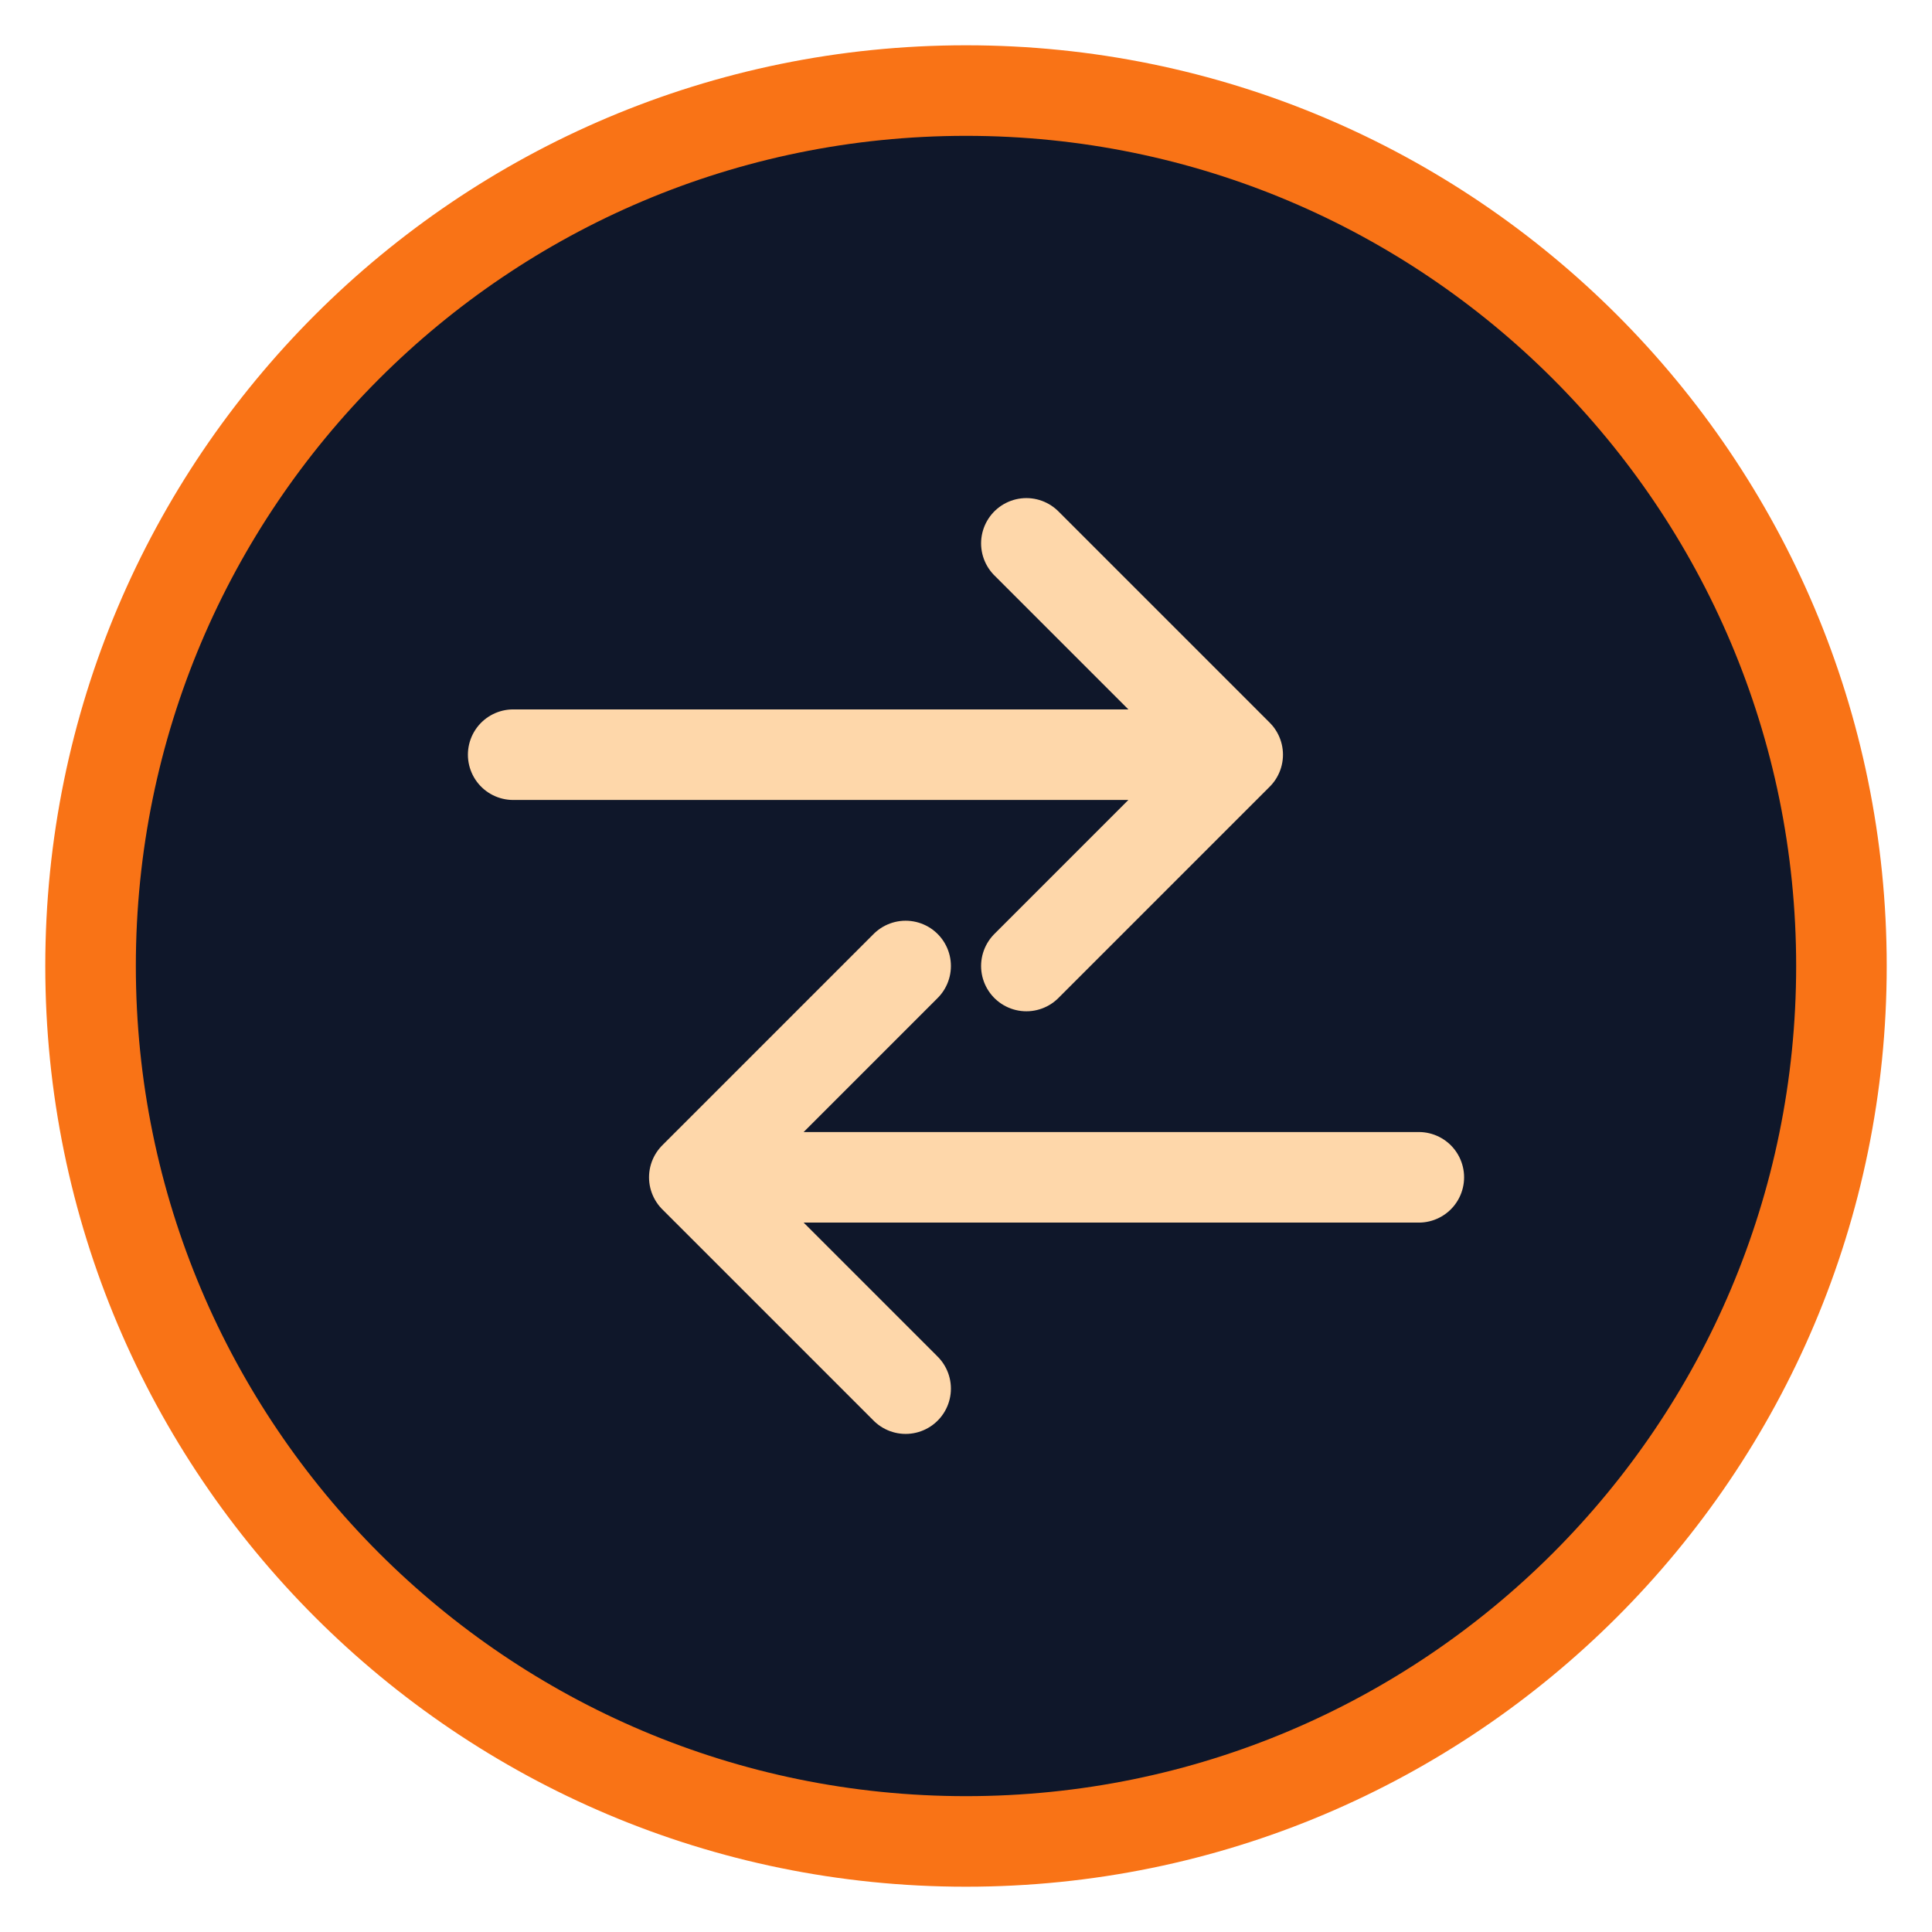
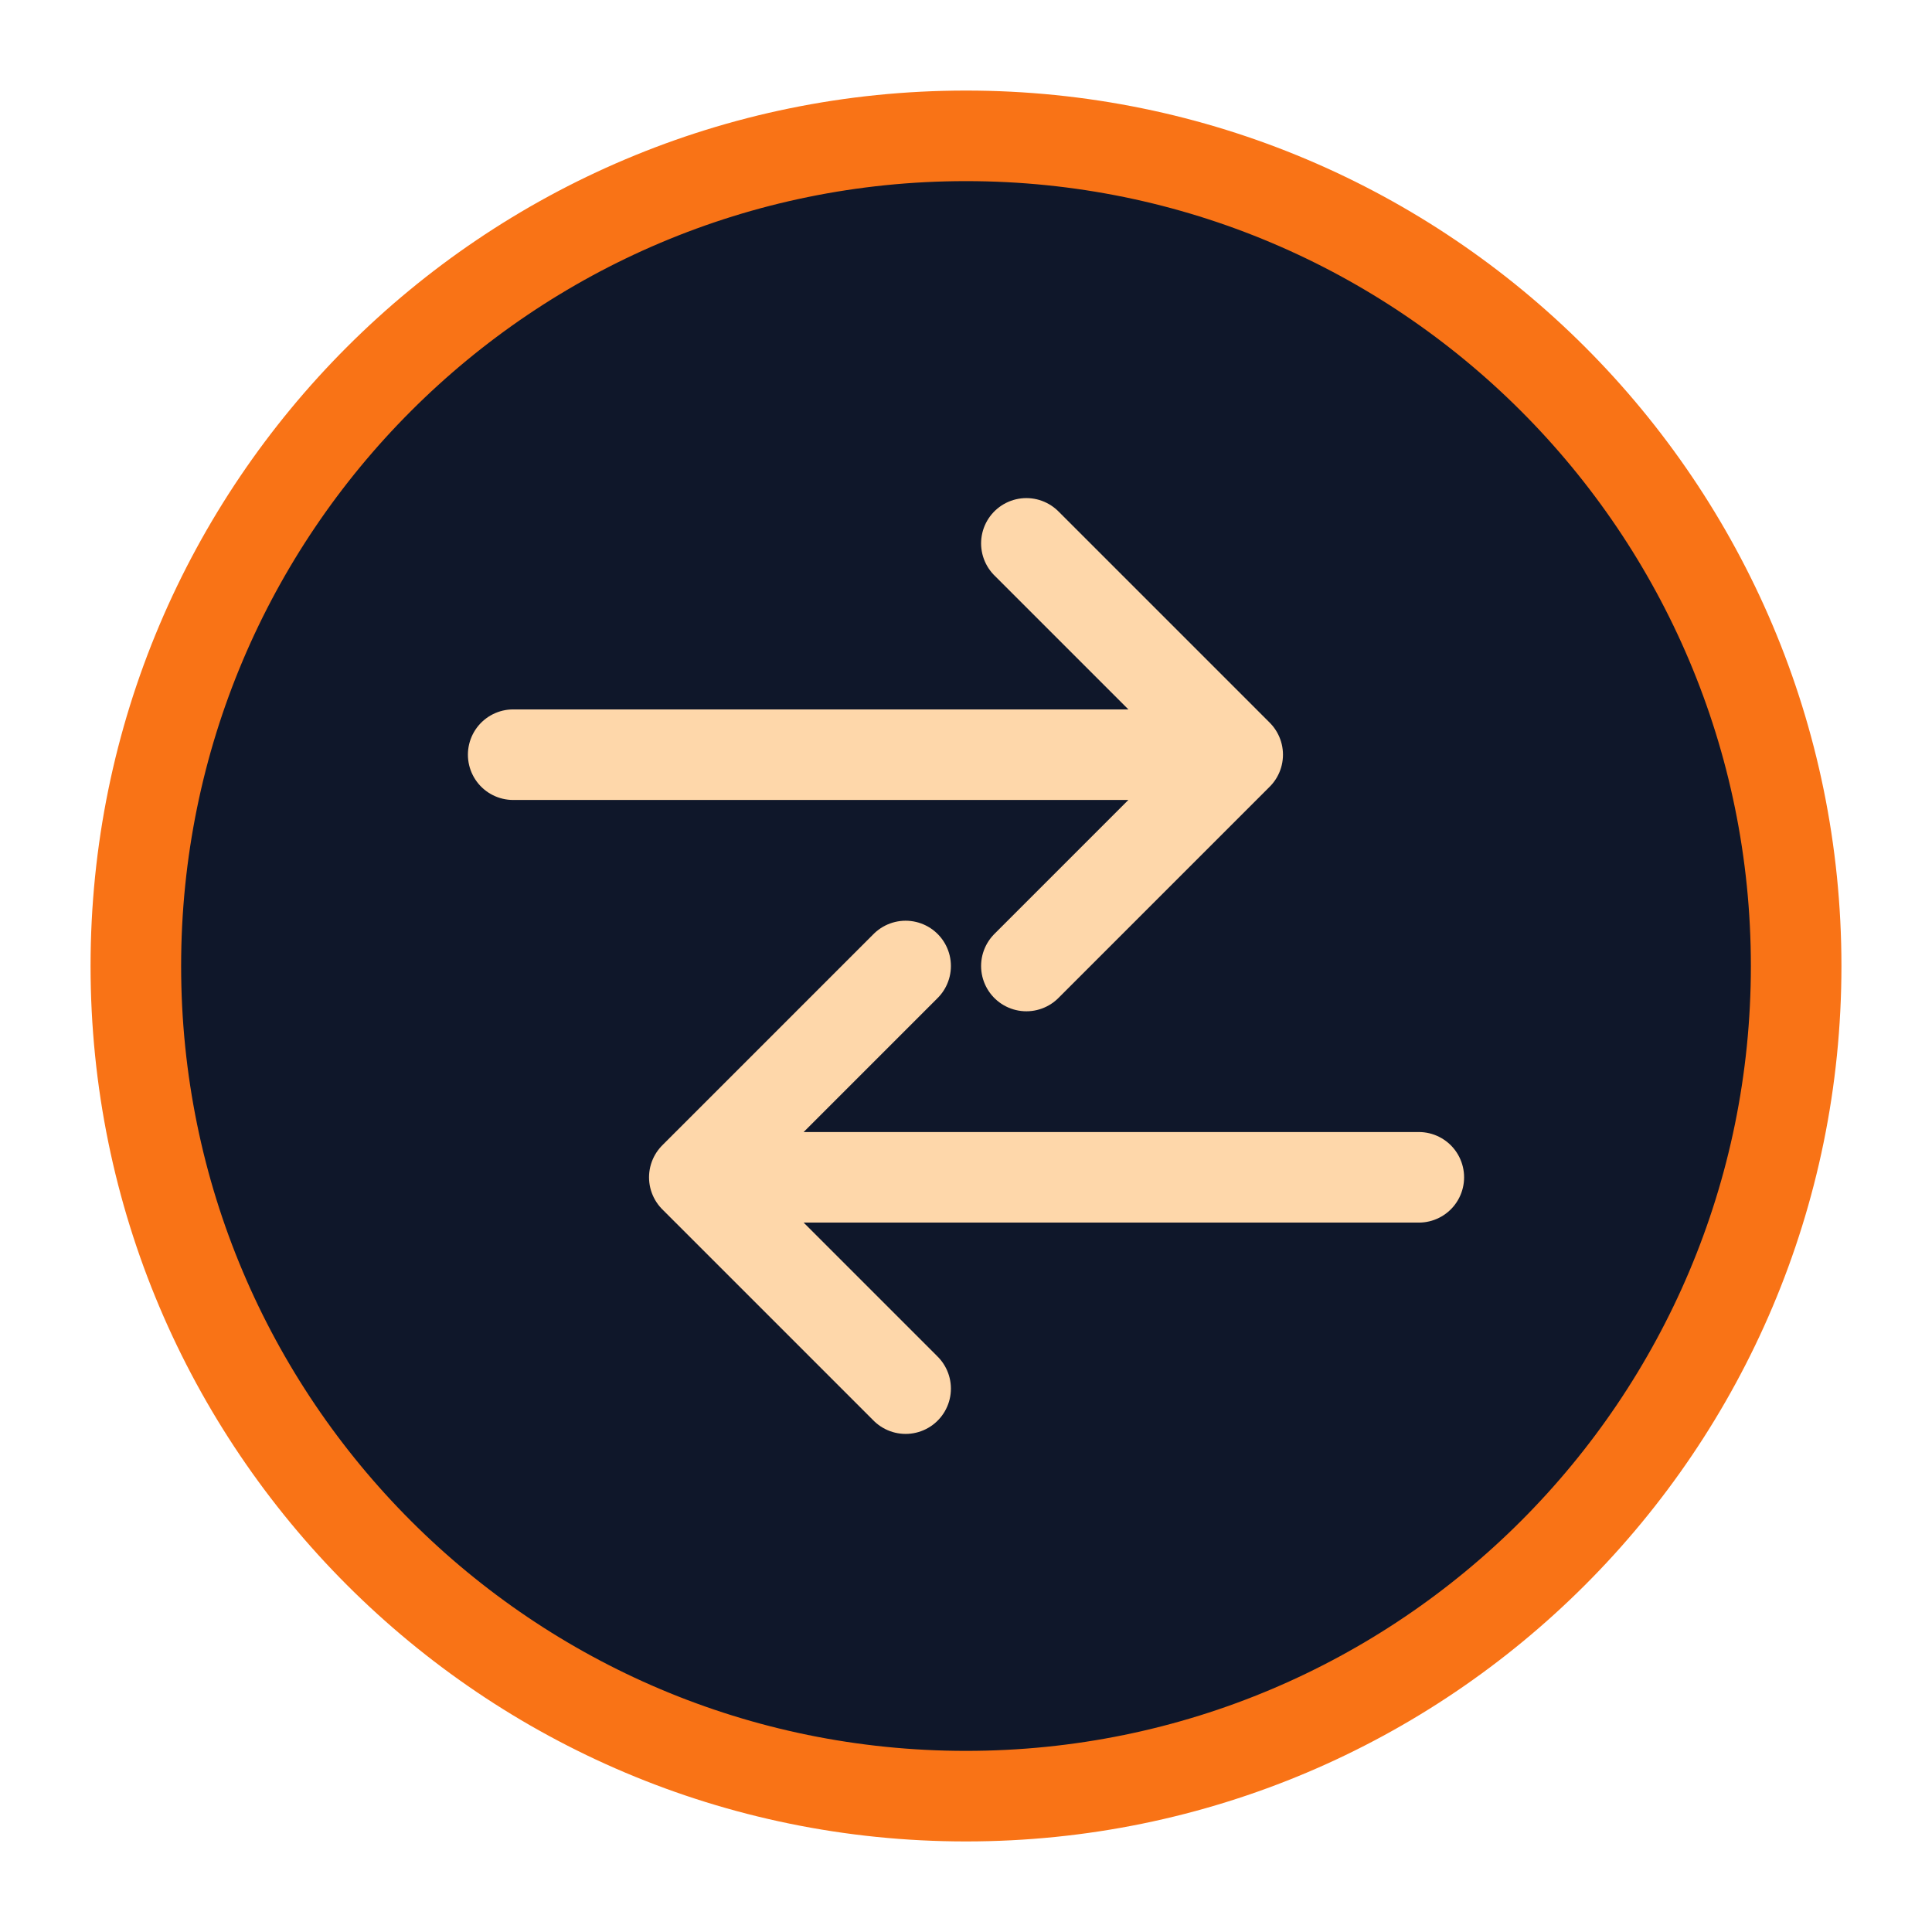
<svg xmlns="http://www.w3.org/2000/svg" viewBox="0 0 64 64" role="img" aria-label="Panday Migrate icon">
-   <circle cx="32" cy="32" r="29" fill="#0f172a" stroke="#f97316" stroke-width="3" />
+   <circle cx="32" cy="32" r="27.5" fill="#0f172a" stroke="#f97316" stroke-width="3" />
  <path d="M17 25h24m0 0-7-7m7 7-7 7M47 39H23m0 0 7-7m-7 7 7 7" fill="none" stroke="#fed7aa" stroke-width="3" stroke-linecap="round" stroke-linejoin="round" />
</svg>
